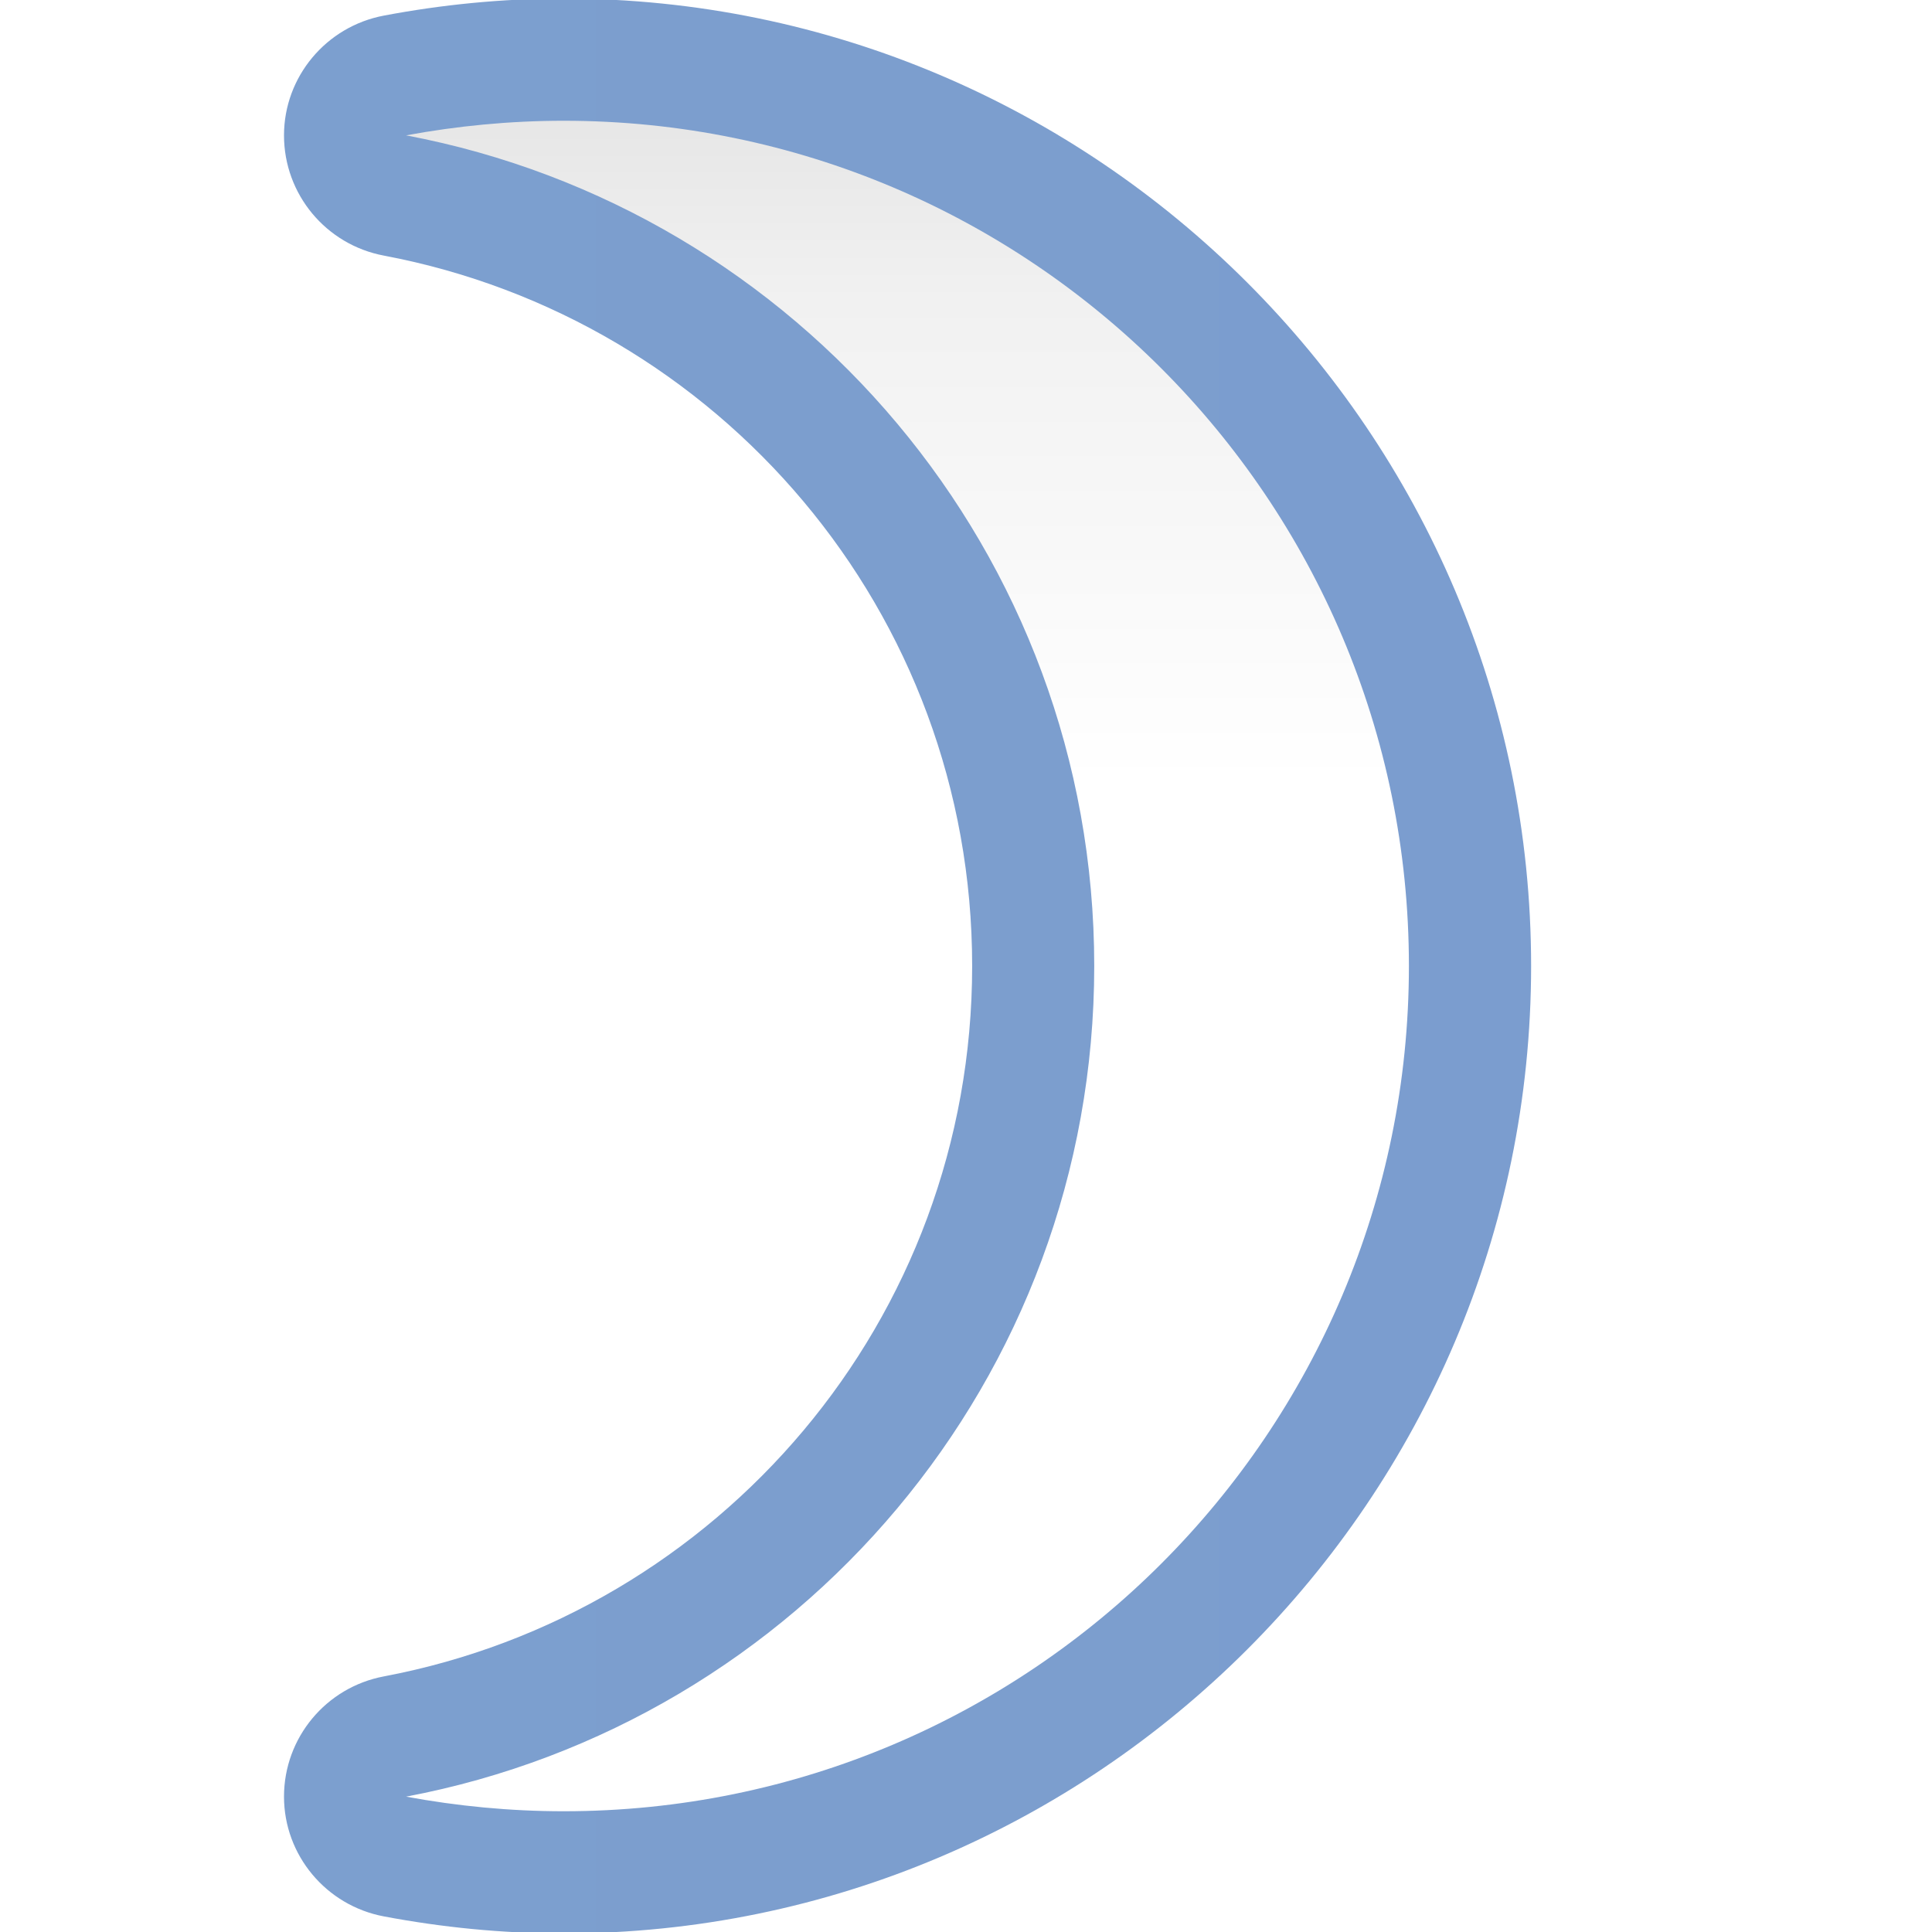
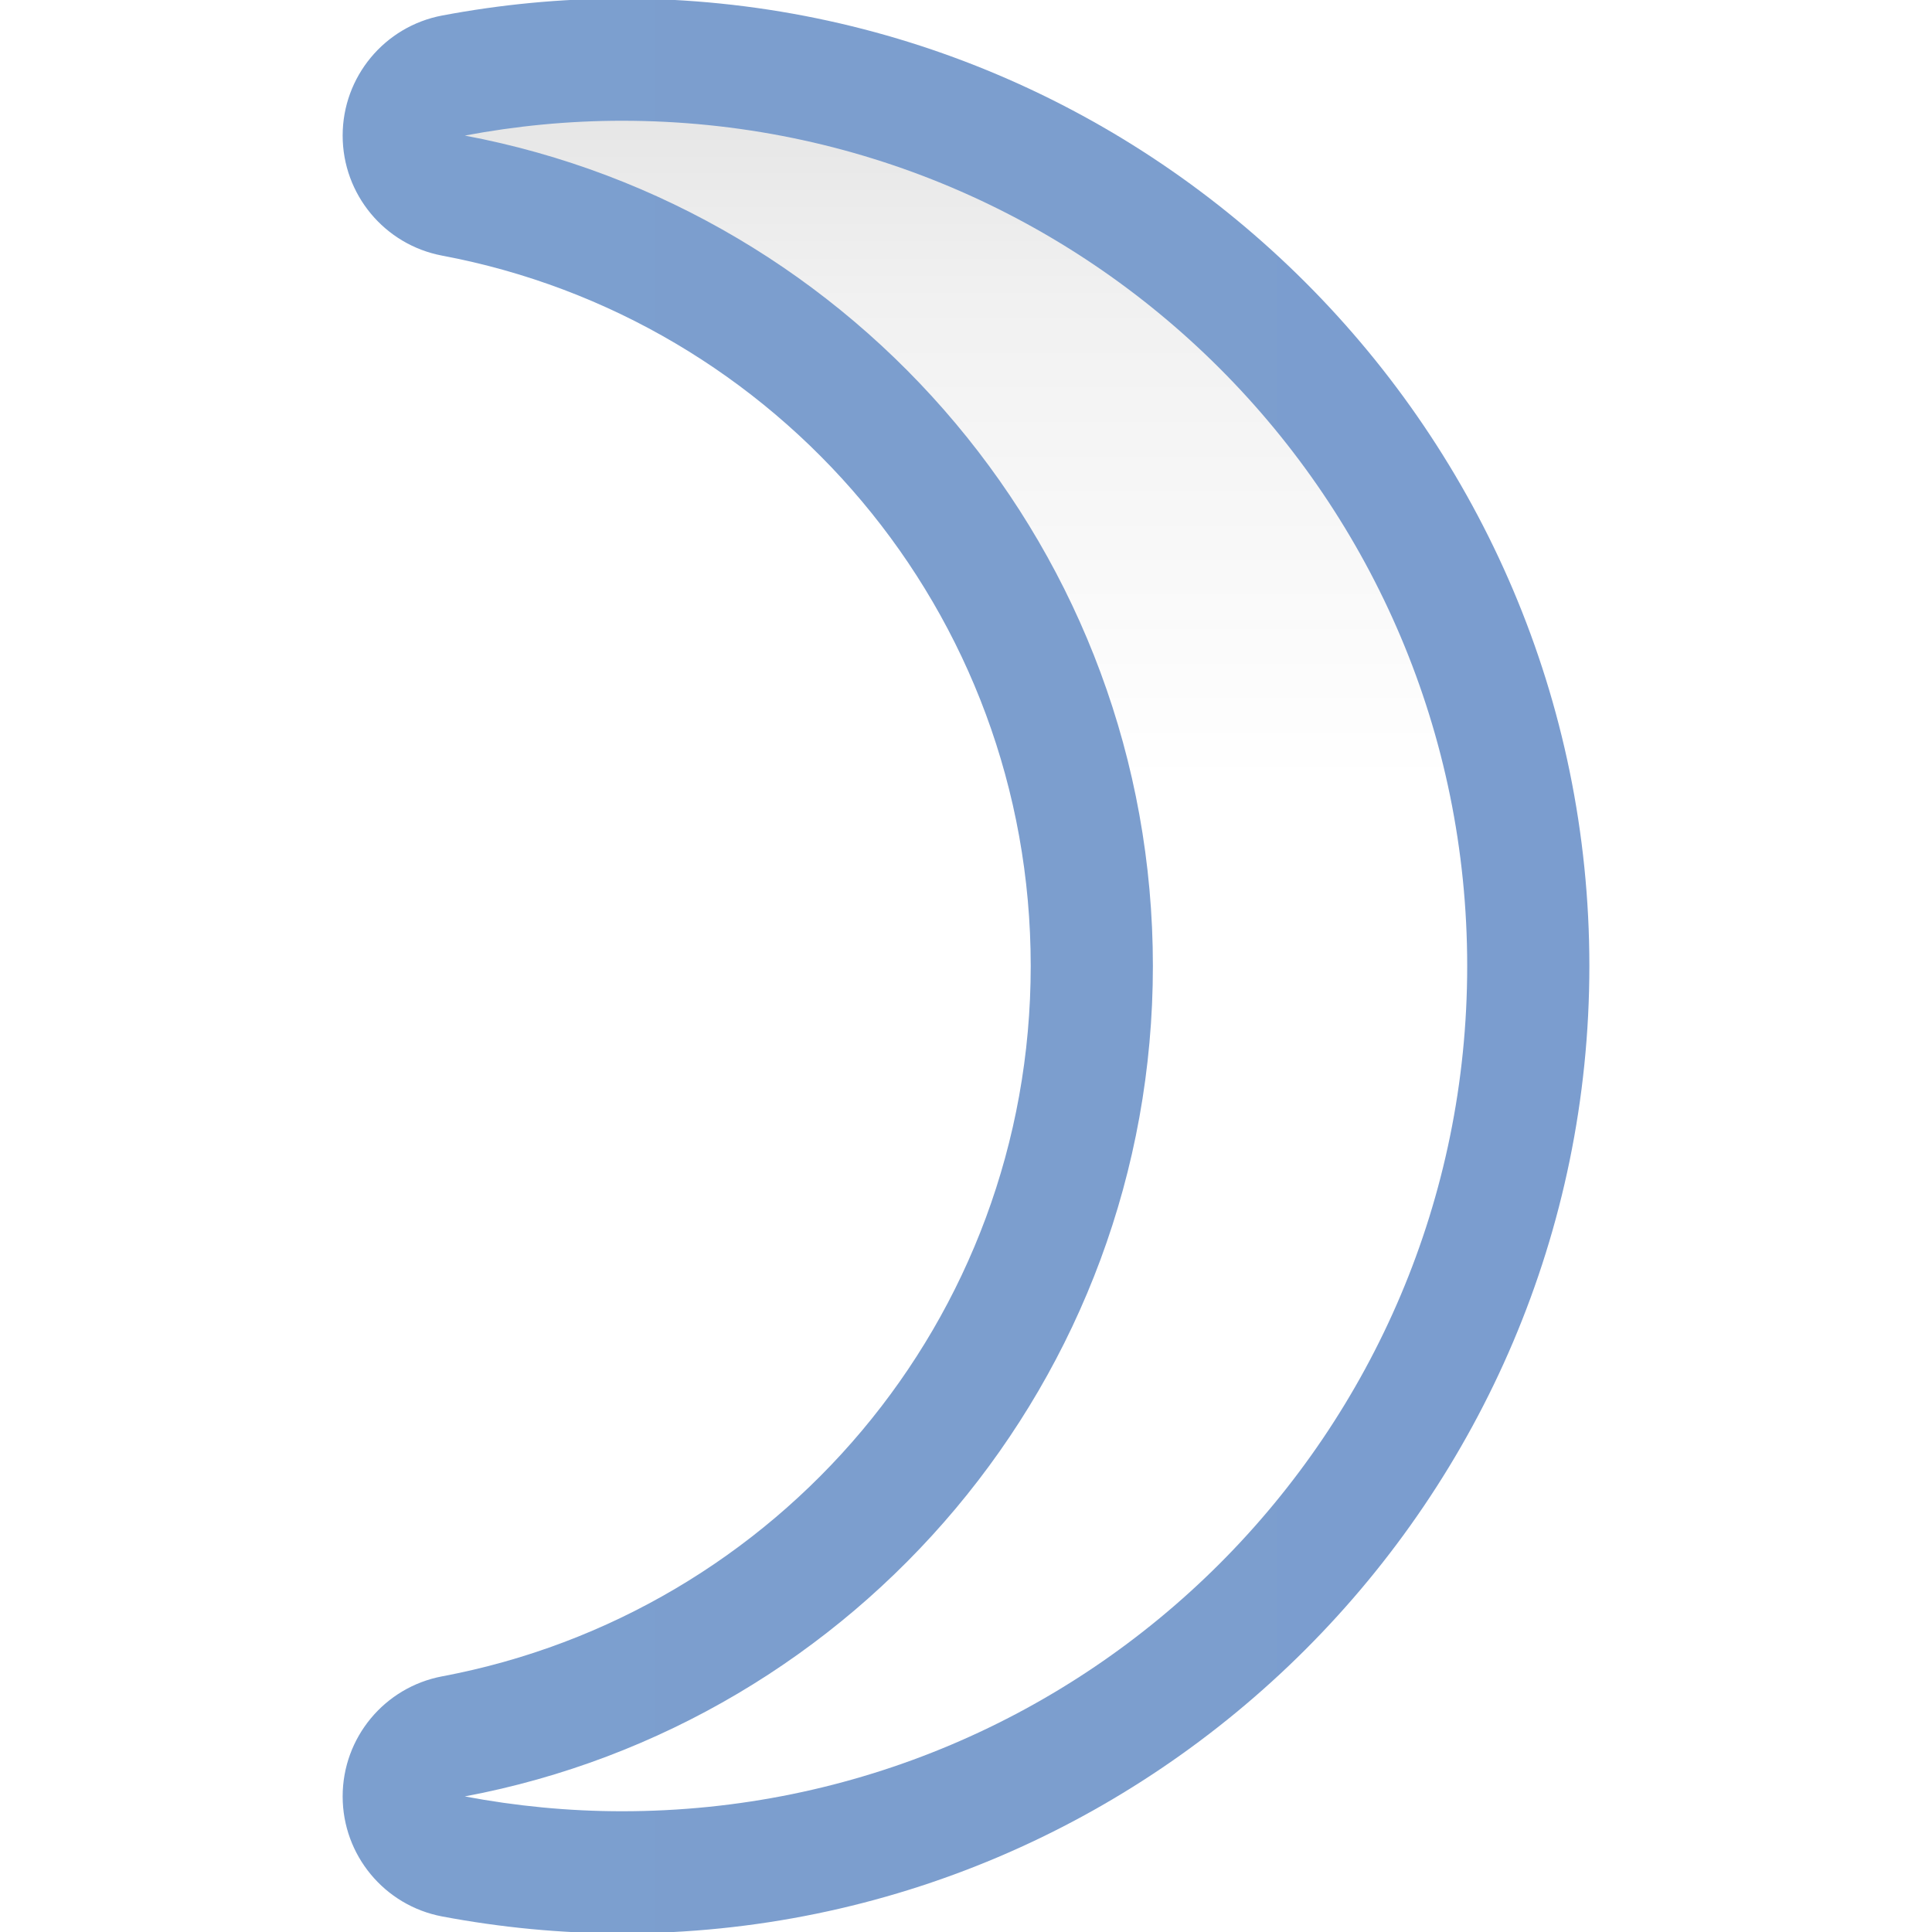
- <svg xmlns="http://www.w3.org/2000/svg" height="16pt" viewBox="0 0 16 16" width="16pt">
-   <linearGradient id="a" gradientUnits="userSpaceOnUse" x1="2.353" x2="12.678" y1="8" y2="8">
+ <svg xmlns="http://www.w3.org/2000/svg" height="16" viewBox="0 0 16 16" width="16">
+   <linearGradient id="a" gradientUnits="userSpaceOnUse" x1="18.825" x2="101.424" y1="64" y2="64">
    <stop offset="0" stop-color="#7c9fcf" />
    <stop offset=".5" stop-color="#7c9ece" />
    <stop offset="1" stop-color="#7b9dcf" />
  </linearGradient>
-   <linearGradient id="b" gradientUnits="userSpaceOnUse" x1="9" x2="9" y1="16" y2="0">
+   <linearGradient id="b" gradientUnits="userSpaceOnUse" x1="72" x2="72" y1="128" y2="0">
    <stop offset="0" stop-color="#fff" />
    <stop offset=".594" stop-color="#fff" />
    <stop offset=".844" stop-color="#f1f1f1" />
    <stop offset=".906" stop-color="#eaeaea" />
    <stop offset="1" stop-color="#dfdfdf" />
  </linearGradient>
-   <path d="m4.668-.012c-.512 0-1.012.051-1.488.141-.48.09-.828.508-.828.992 0 .488.348.906.828.996 2.77.523 4.871 2.945 4.871 5.883s-2.102 5.359-4.871 5.883c-.48.09-.828.508-.828.996 0 .484.348.902.828.992.477.09.977.141 1.488.141 4.41 0 8.012-3.598 8.012-8.012s-3.602-8.012-8.012-8.012zm0 0" fill="url(#a)" />
-   <path d="m4.668 1c-.445 0-.883.043-1.305.121 3.246.613 5.699 3.457 5.699 6.879s-2.453 6.266-5.699 6.879c.422.078.859.121 1.305.121 3.863 0 7-3.133 7-7s-3.137-7-7-7zm0 0" fill="url(#b)" />
+   <g transform="matrix(.125 0 0 .125 .484474 0)">
+     <path d="m37.33-.094c-4.086 0-8.067.398-11.908 1.121a8.095 8.095 0 0 0 0 15.91c22.185 4.174 38.99 23.567 38.99 47.062-0 23.496-16.805 42.889-38.99 47.062a8.095 8.095 0 0 0 0 15.91c3.841.723 7.822 1.121 11.908 1.121 35.302-0 64.094-28.792 64.094-64.094-0-35.302-28.792-64.094-64.094-64.094z" fill="url(#a)" />
+     <path d="m37.33 8c-3.56 0-7.037.347-10.412.982 25.95 4.882 45.588 27.651 45.588 55.018-0 27.368-19.638 50.136-45.588 55.018 3.375.635 6.852.982 10.412.982 30.928-0 56-25.072 56-56-0-30.928-25.072-56-56-56z" fill="url(#b)" />
+   </g>
</svg>
